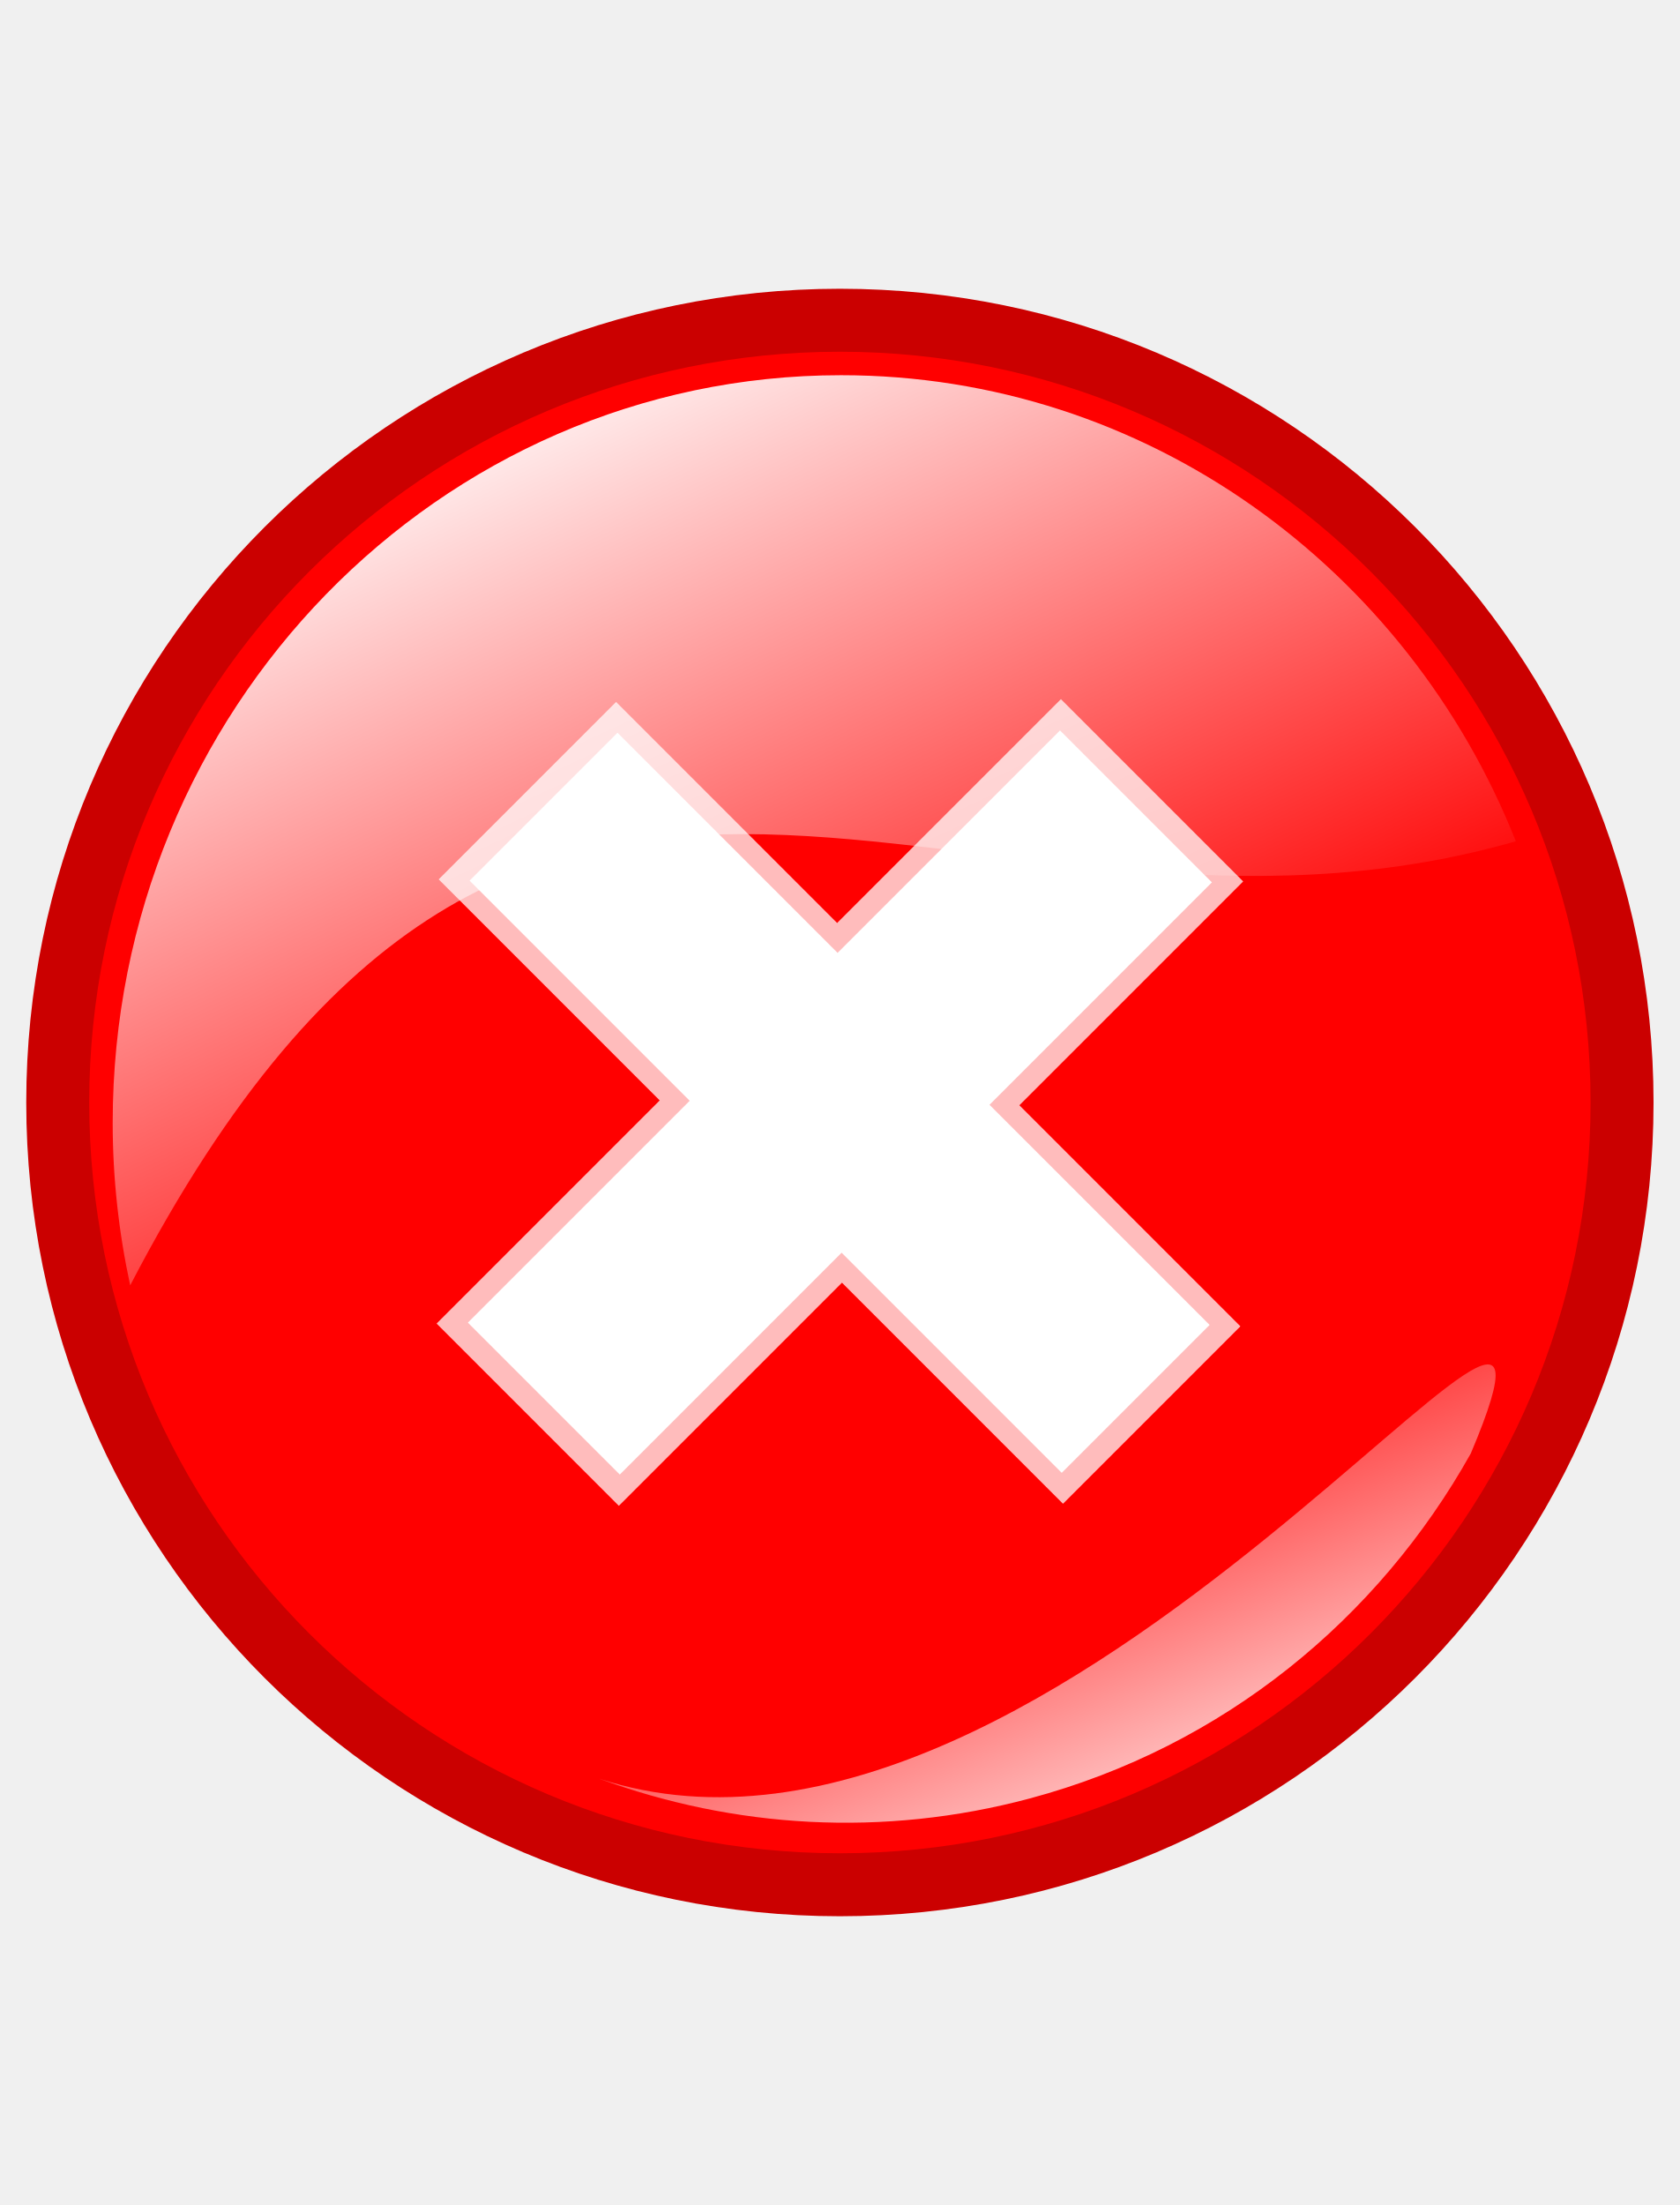
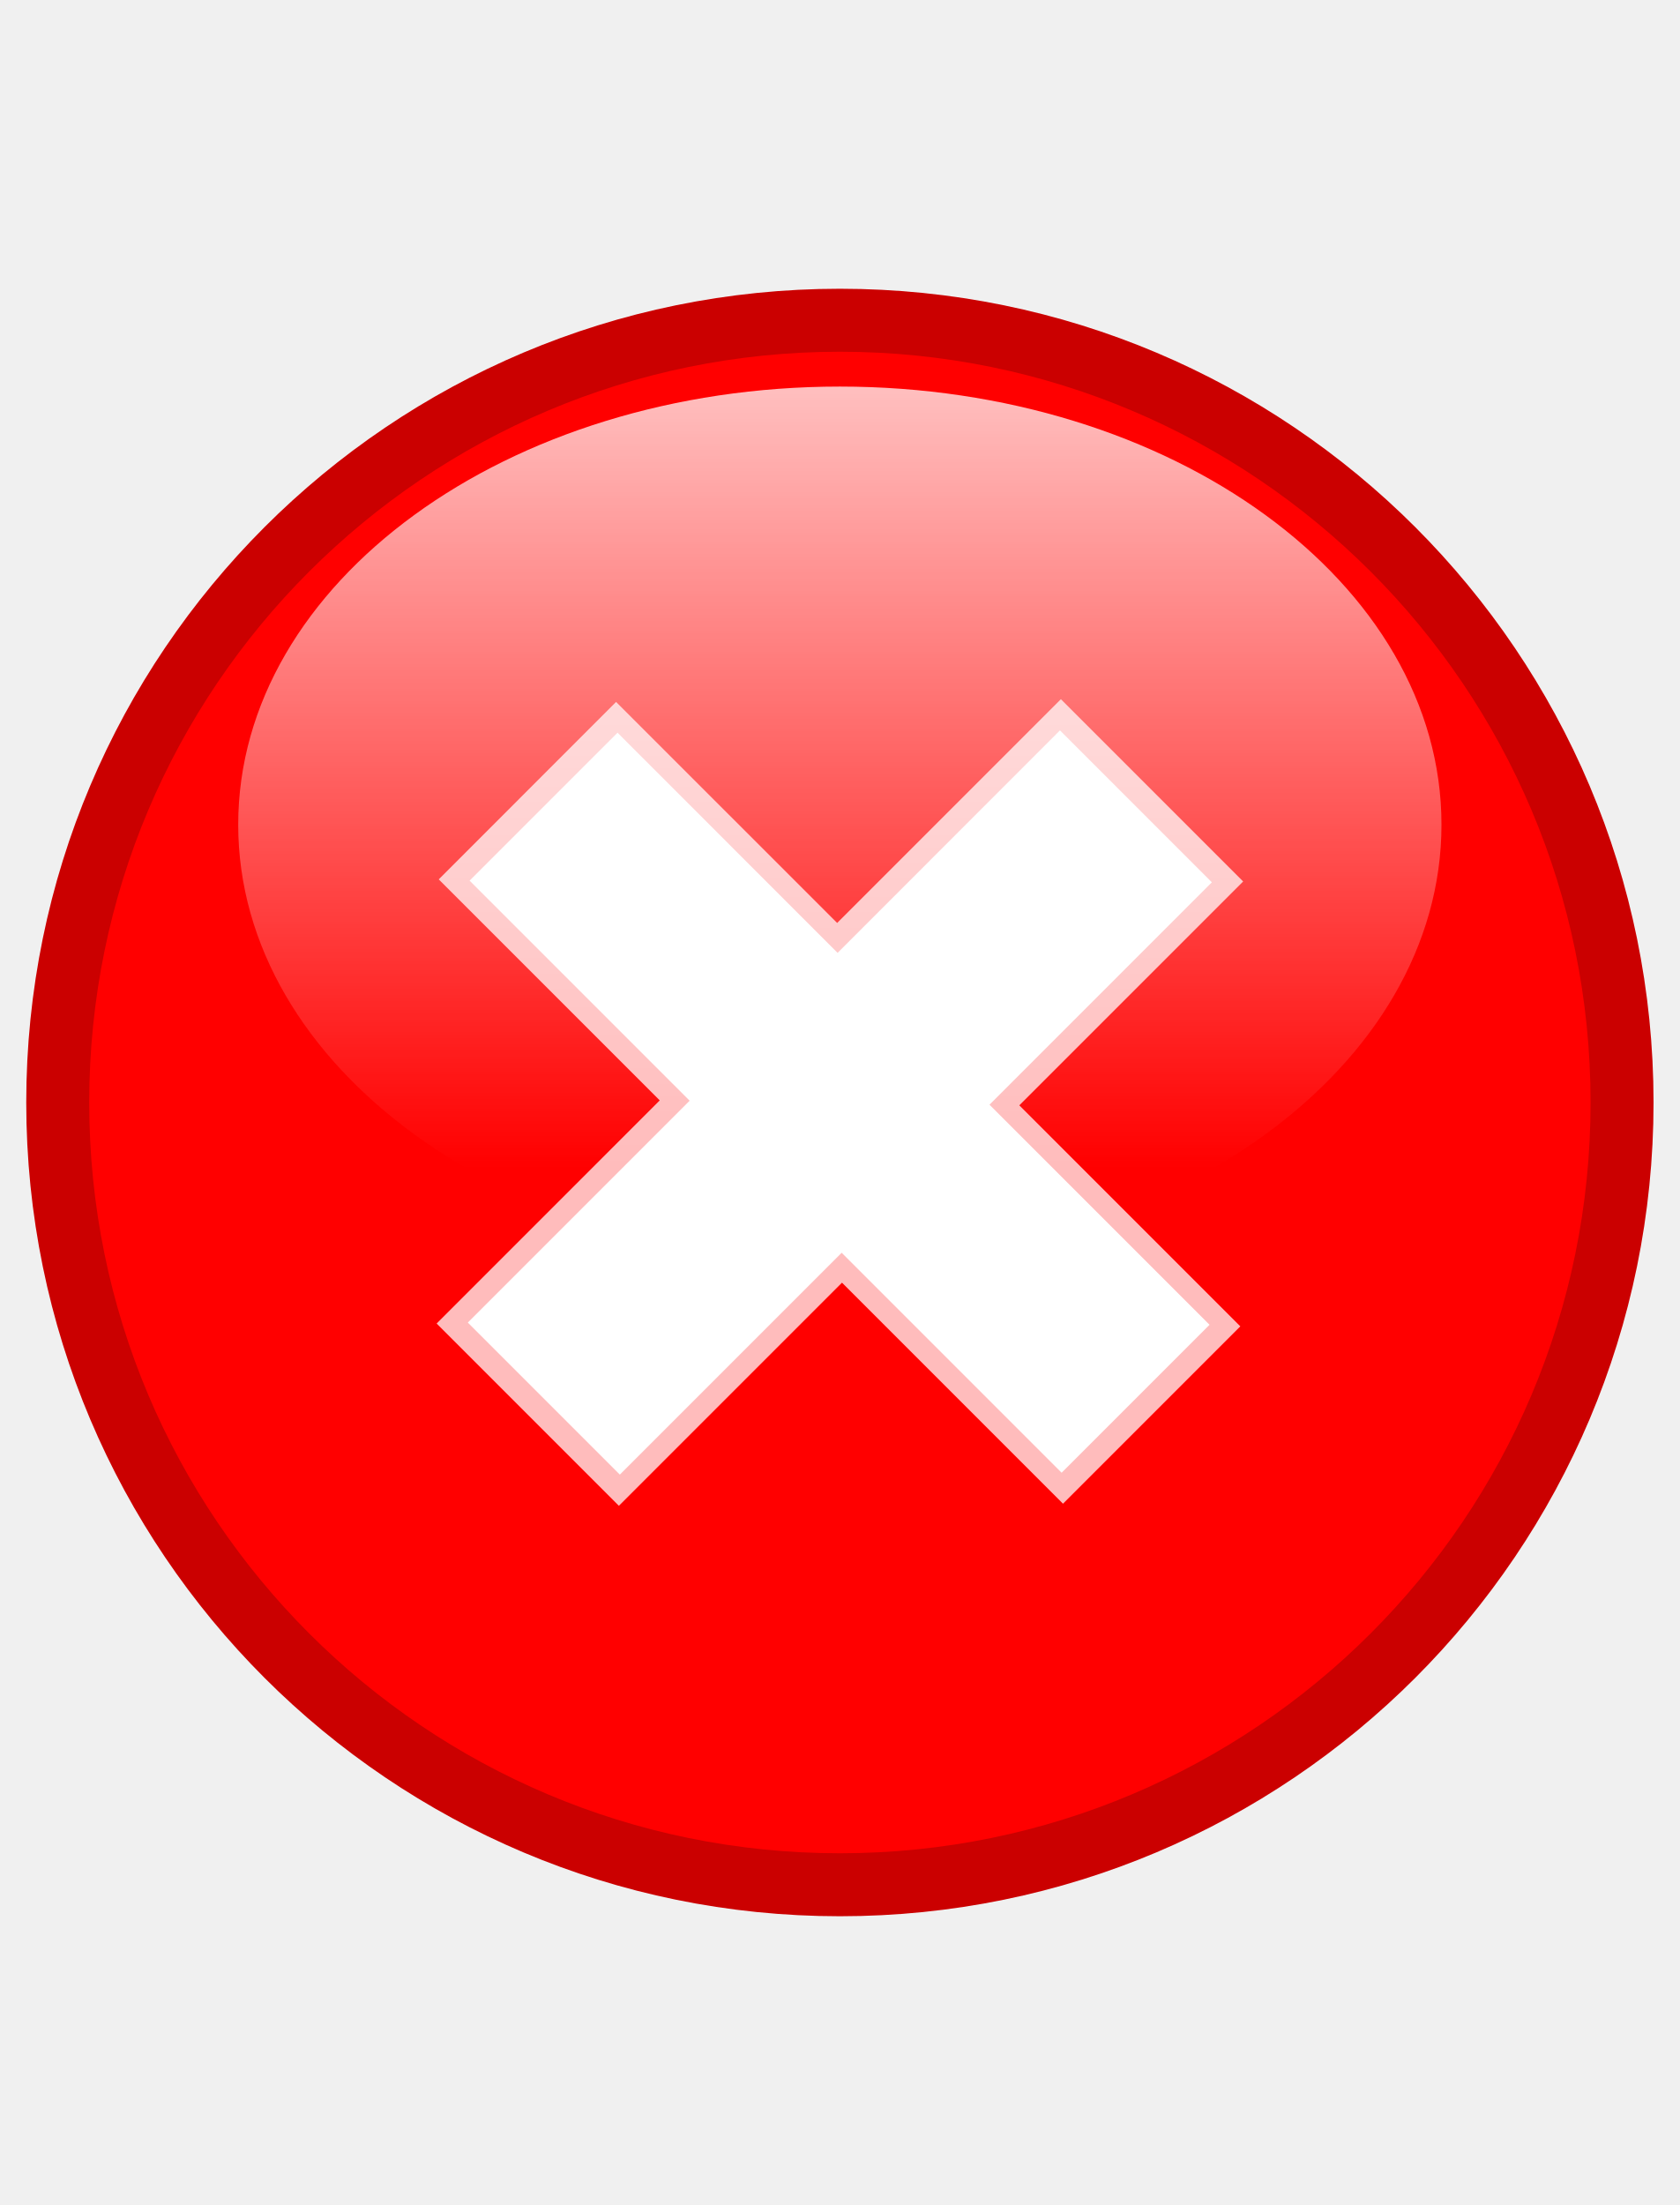
<svg xmlns="http://www.w3.org/2000/svg" xmlns:xlink="http://www.w3.org/1999/xlink" height="21" width="16" version="1.1" id="svg2">
  <defs id="defs4">
    <linearGradient id="linearGradient4002">
      <stop style="stop-color:#c0322c;stop-opacity:0.38;" offset="0" id="stop4004" />
      <stop style="stop-color:#c1332b;stop-opacity:1;" offset="1" id="stop4006" />
    </linearGradient>
    <linearGradient id="linearGradient3760">
      <stop style="stop-color:#d0562f;stop-opacity:0.743;" offset="0" id="stop3762" />
      <stop style="stop-color:#d0362f;stop-opacity:1;" offset="1" id="stop3764" />
    </linearGradient>
    <linearGradient id="a" y2="12.083" gradientUnits="userSpaceOnUse" x2="11.17" gradientTransform="matrix(.70711 .70711 -.70711 .70711 10.121 -2.435)" y1="7.844" x1="6.931">
      <stop offset="0" id="stop7" />
      <stop stop-color="#646464" offset="1" id="stop9" />
    </linearGradient>
    <radialGradient gradientTransform="matrix(1.026246,0,0,1.026246,-0.02624623,-1.629182)" r="7.321" fy="11.821" fx="7.821" cy="11.821" cx="7.821" gradientUnits="userSpaceOnUse" id="radialGradient3007" xlink:href="#a-2" />
    <linearGradient x1="6.931" y1="7.844" x2="11.17" y2="12.083" id="a-2" gradientUnits="userSpaceOnUse" gradientTransform="matrix(0.70711,0.70711,-0.70711,0.70711,10.121,-2.435)">
      <stop id="stop7-1" style="stop-color:#3b83cd;stop-opacity:1;" offset="0" />
      <stop id="stop9-3" style="stop-color:#3b83cd;stop-opacity:1;" offset="1" />
    </linearGradient>
    <linearGradient xlink:href="#linearGradient3760" id="linearGradient3766" x1="1" y1="10.5" x2="15" y2="10.5" gradientUnits="userSpaceOnUse" gradientTransform="matrix(0.5,0.8660254,-0.8660254,0.5,13.09361,-1.678104)" />
    <linearGradient x1="8.131" y1="19.05" x2="8.131" y2="15.936" id="linearGradient3794" xlink:href="#linearGradient3788" gradientUnits="userSpaceOnUse" gradientTransform="matrix(1.133333,0,0,1,-0.06666673,-3)" />
    <linearGradient id="linearGradient3788">
      <stop id="stop3790" style="stop-color:#ffffff;stop-opacity:1" offset="0" />
      <stop id="stop3792" style="stop-color:#ffffff;stop-opacity:0" offset="1" />
    </linearGradient>
    <linearGradient x1="8.131" y1="19.05" x2="8.131" y2="15.936" id="linearGradient5038" xlink:href="#linearGradient3732-77" gradientUnits="userSpaceOnUse" gradientTransform="matrix(0.8666667,0,0,0.7333333,2.066667,-16.06667)" />
    <linearGradient id="linearGradient3732-77">
      <stop id="stop3734-3" style="stop-color:#ff0000;stop-opacity:0.478;" offset="0" />
      <stop id="stop3736-71" style="stop-color:#ff0000;stop-opacity:0.894;" offset="1" />
    </linearGradient>
    <linearGradient y2="15.936" x2="8.131" y1="19.05" x1="8.131" gradientTransform="matrix(0.8666667,0,0,0.7333333,2.066667,-16.06667)" gradientUnits="userSpaceOnUse" id="linearGradient3176" xlink:href="#linearGradient3732-77" />
    <linearGradient xlink:href="#linearGradient3788" id="linearGradient3190" gradientUnits="userSpaceOnUse" gradientTransform="matrix(1.133333,0,0,1,-0.06666673,-3)" x1="8.131" y1="19.05" x2="8.131" y2="15.936" />
    <linearGradient xlink:href="#linearGradient3732-77" id="linearGradient3192" gradientUnits="userSpaceOnUse" gradientTransform="matrix(0.8666667,0,0,0.7333333,2.066667,-16.06667)" x1="8.131" y1="19.05" x2="8.131" y2="15.936" />
    <linearGradient xlink:href="#linearGradient3732-77" id="linearGradient3195" gradientUnits="userSpaceOnUse" gradientTransform="matrix(0.8666667,0,0,0.7333333,1.066667,-18.56713)" x1="8.131" y1="19.05" x2="8.131" y2="15.936" />
    <linearGradient xlink:href="#linearGradient3788" id="linearGradient3223" gradientUnits="userSpaceOnUse" gradientTransform="matrix(1.131499,0,0,1.057488,-1.051995,-1.576826)" x1="8.131" y1="19.05" x2="8.131" y2="15.936" />
    <linearGradient xlink:href="#linearGradient4002-6" id="linearGradient4008-8" x1="8" y1="16.462" x2="8" y2="4.494" gradientUnits="userSpaceOnUse" spreadMethod="pad" gradientTransform="matrix(0.9953856,0,0,1.148522,0.03691508,-1.559548)" />
    <linearGradient id="linearGradient4002-6">
      <stop style="stop-color:#ff0000;stop-opacity:0.655;" offset="0" id="stop4004-0" />
      <stop style="stop-color:#ff0000;stop-opacity:0.195;" offset="1" id="stop4006-0" />
    </linearGradient>
    <linearGradient xlink:href="#linearGradient4002-9" id="linearGradient4008-5" x1="8" y1="16.462" x2="8" y2="4.494" gradientUnits="userSpaceOnUse" spreadMethod="pad" gradientTransform="matrix(0.9953856,0,0,1.148522,0.03691508,-1.559548)" />
    <linearGradient id="linearGradient4002-9">
      <stop style="stop-color:#d0362f;stop-opacity:1;" offset="0" id="stop4004-3" />
      <stop style="stop-color:#d0362f;stop-opacity:0.726;" offset="1" id="stop4006-7" />
    </linearGradient>
    <radialGradient xlink:href="#linearGradient4002" id="radialGradient3823" cx="8" cy="10.5" fx="8" fy="10.5" r="7.465" gradientUnits="userSpaceOnUse" />
    <radialGradient xlink:href="#linearGradient4002" id="radialGradient3830" cx="1.243" cy="8.343" fx="1.243" fy="8.343" r="7.484" gradientUnits="userSpaceOnUse" />
    <radialGradient xlink:href="#linearGradient4002-4" id="radialGradient3830-3" cx="1.243" cy="10.757" fx="1.243" fy="10.757" r="7.484" gradientUnits="userSpaceOnUse" />
    <linearGradient id="linearGradient4002-4">
      <stop style="stop-color:#fceb09;stop-opacity:0.115;" offset="0" id="stop4004-37" />
      <stop style="stop-color:#fcd609;stop-opacity:0.761;" offset="1" id="stop4006-2" />
    </linearGradient>
    <linearGradient gradientTransform="matrix(-0.583245,0.15628,-0.160393,-0.598593,682.417,557.5316)" gradientUnits="userSpaceOnUse" id="linearGradient2546" x1="249.483" x2="272.026" xlink:href="#linearGradient5197" y1="262.875" y2="427.543" />
    <linearGradient id="linearGradient5197">
      <stop id="stop5199" offset="0" style="stop-color:#ffffff;stop-opacity:1" />
      <stop id="stop5201" offset="1" style="stop-color:#ff0000;stop-opacity:1" />
    </linearGradient>
    <linearGradient gradientTransform="matrix(0.603819,0,0,0.619709,150.0752,-14.30925)" gradientUnits="userSpaceOnUse" id="linearGradient2520" x1="264.582" x2="380.685" xlink:href="#linearGradient5190" y1="296.375" y2="553.745" />
    <linearGradient id="linearGradient5190">
      <stop id="stop5192" offset="0" style="stop-color:#ffffff;stop-opacity:1" />
      <stop id="stop5194" offset="1" style="stop-color:#ff0000;stop-opacity:1" />
    </linearGradient>
    <linearGradient xlink:href="#linearGradient5197" id="linearGradient3100" gradientUnits="userSpaceOnUse" gradientTransform="matrix(-0.583245,0.15628,-0.160393,-0.598593,682.417,557.5316)" x1="249.483" y1="262.875" x2="272.026" y2="427.543" />
    <linearGradient xlink:href="#linearGradient5190" id="linearGradient3102" gradientUnits="userSpaceOnUse" gradientTransform="matrix(0.603819,0,0,0.619709,150.0752,-14.30925)" x1="264.582" y1="296.375" x2="380.685" y2="553.745" />
+     <filter color-interpolation-filters="sRGB" id="svg_10_blur">
+       <feGaussianBlur stdDeviation="1.8" id="feGaussianBlur9" />
+     </filter>
+     <filter color-interpolation-filters="sRGB" id="svg_4_blur">
+       <feGaussianBlur stdDeviation="3" in="SourceGraphic" id="feGaussianBlur16" />
+     </filter>
+     <linearGradient xlink:href="#linearGradient3257" id="linearGradient3009" gradientUnits="userSpaceOnUse" gradientTransform="scale(1.147414,0.8715251)" x1="37.912" y1="11.423" x2="37.912" y2="35.322" />
+     <linearGradient id="linearGradient3257">
+       <stop id="stop3259" offset="0" stop-color="#ffffff" />
+       <stop id="stop3261" offset="1" stop-opacity="0" stop-color="#ffffff" />
+     </linearGradient>
+     <linearGradient y2="35.322" x2="37.912" y1="11.423" x1="37.912" gradientTransform="scale(1.147414,0.8715251)" gradientUnits="userSpaceOnUse" id="linearGradient3025" xlink:href="#linearGradient3257" />
+     <linearGradient xlink:href="#linearGradient3257" id="linearGradient3107" gradientUnits="userSpaceOnUse" gradientTransform="matrix(0.3098417,0,0,0.2353421,-25.59249,-0.05561342)" x1="37.912" y1="11.423" x2="37.912" y2="35.322" />
+     <linearGradient xlink:href="#linearGradient5197" id="linearGradient3118" gradientUnits="userSpaceOnUse" gradientTransform="matrix(-0.583245,0.15628,-0.160393,-0.598593,682.417,557.5316)" x1="249.483" y1="262.875" x2="272.026" y2="427.543" />
+     <linearGradient xlink:href="#linearGradient5190" id="linearGradient3120" gradientUnits="userSpaceOnUse" gradientTransform="matrix(0.603819,0,0,0.619709,150.0752,-14.30925)" x1="264.582" y1="296.375" x2="380.685" y2="553.745" />
+     <linearGradient xlink:href="#linearGradient5190" id="linearGradient3125" gradientUnits="userSpaceOnUse" gradientTransform="matrix(0.03032585,0,0,0.0311239,-3.458444,-5.650893)" x1="264.582" y1="296.375" x2="380.685" y2="553.745" />
+     <linearGradient xlink:href="#linearGradient5197" id="linearGradient3128" gradientUnits="userSpaceOnUse" gradientTransform="matrix(-0.02929255,0.00784891,-0.00805548,-0.03006338,23.27758,23.0689)" x1="249.483" y1="262.875" x2="272.026" y2="427.543" />
+     <linearGradient xlink:href="#linearGradient3257" id="linearGradient3923" gradientUnits="userSpaceOnUse" gradientTransform="matrix(0.3098417,0,0,0.2353421,-25.59249,-0.05561342)" x1="37.912" y1="11.423" x2="37.912" y2="35.322" />
+     <linearGradient xlink:href="#linearGradient3257" id="linearGradient3930" gradientUnits="userSpaceOnUse" gradientTransform="matrix(0.3098417,0,0,0.2353421,-3.887161,2.214436)" x1="37.912" y1="11.423" x2="37.912" y2="35.322" />
+     <linearGradient xlink:href="#linearGradient3257" id="linearGradient3939" gradientUnits="userSpaceOnUse" gradientTransform="matrix(0.3098417,0,0,0.2353421,-3.887161,2.214436)" x1="37.912" y1="11.423" x2="37.912" y2="35.322" />
+     <linearGradient xlink:href="#linearGradient5197-1" id="linearGradient3100-0" gradientUnits="userSpaceOnUse" gradientTransform="matrix(-0.583245,0.15628,-0.160393,-0.598593,682.417,557.5316)" x1="249.483" y1="262.875" x2="272.026" y2="427.543" />
+     <linearGradient id="linearGradient5197-1">
+       <stop id="stop5199-1" offset="0" style="stop-color:#ffffff;stop-opacity:1" />
+       <stop id="stop5201-9" offset="1" style="stop-color:#ff0000;stop-opacity:1" />
+     </linearGradient>
+     <linearGradient xlink:href="#linearGradient5190-8" id="linearGradient3102-3" gradientUnits="userSpaceOnUse" gradientTransform="matrix(0.603819,0,0,0.619709,150.0752,-14.30925)" x1="264.582" y1="296.375" x2="380.685" y2="553.745" />
+     <linearGradient id="linearGradient5190-8">
+       <stop id="stop5192-1" offset="0" style="stop-color:#ffffff;stop-opacity:1" />
+       <stop id="stop5194-2" offset="1" style="stop-color:#ff0000;stop-opacity:1" />
+     </linearGradient>
+     <linearGradient xlink:href="#linearGradient3257" id="linearGradient3126" gradientUnits="userSpaceOnUse" gradientTransform="matrix(0.3098417,0,0,0.2353421,-3.887161,2.214436)" x1="37.912" y1="11.423" x2="37.912" y2="35.322" />
+     <linearGradient xlink:href="#linearGradient3257" id="linearGradient3129" gradientUnits="userSpaceOnUse" gradientTransform="matrix(0.4275589,0,0,0.3112971,-8.209332,0.1283135)" x1="37.912" y1="11.423" x2="37.912" y2="35.322" />
+     <linearGradient xlink:href="#linearGradient5197-1" id="linearGradient3138" gradientUnits="userSpaceOnUse" gradientTransform="matrix(-0.583245,0.15628,-0.160393,-0.598593,682.417,557.5316)" x1="249.483" y1="262.875" x2="272.026" y2="427.543" />
+     <linearGradient xlink:href="#linearGradient5190-8" id="linearGradient3140" gradientUnits="userSpaceOnUse" gradientTransform="matrix(0.603819,0,0,0.619709,150.0752,-14.30925)" x1="264.582" y1="296.375" x2="380.685" y2="553.745" />
+     <linearGradient xlink:href="#linearGradient5190-8" id="linearGradient3145" gradientUnits="userSpaceOnUse" gradientTransform="matrix(0.03032585,0,0,0.0311239,-3.458444,-5.650893)" x1="264.582" y1="296.375" x2="380.685" y2="553.745" />
+     <linearGradient xlink:href="#linearGradient5197-1" id="linearGradient3148" gradientUnits="userSpaceOnUse" gradientTransform="matrix(-0.02929255,0.00784891,-0.00805548,-0.03006338,23.27758,23.0689)" x1="249.483" y1="262.875" x2="272.026" y2="427.543" />
  </defs>
  <text x="336.908" y="241.399" id="text4087-2-6-5" xml:space="preserve" style="font-size:14px;font-style:normal;font-weight:normal;opacity:0.8;fill:#000000;fill-opacity:1;stroke:none;font-family:Bitstream Vera Sans">
    <tspan x="336.908" y="241.399" id="tspan4089-7-2-9" />
  </text>
  <text x="-1678.775" y="1065.444" id="text4087-2-6-5-59" xml:space="preserve" style="font-size:14px;font-style:normal;font-weight:normal;opacity:0.8;fill:#000000;fill-opacity:1;stroke:none;font-family:Bitstream Vera Sans">
    <tspan x="-1678.775" y="1065.444" id="tspan4089-7-2-9-4" />
  </text>
  <flowRoot transform="translate(-82.87659,-687.8068)" id="flowRoot38698" xml:space="preserve" style="font-size:12px;font-style:normal;font-variant:normal;font-weight:normal;font-stretch:normal;line-height:125%;letter-spacing:0px;word-spacing:0px;fill:#000000;fill-opacity:1;stroke:none;font-family:Ubuntu;-inkscape-font-specification:Ubuntu">
    <flowRegion id="flowRegion38700">
      <rect width="40" height="23" x="531" y="299" id="rect38702" />
    </flowRegion>
    <flowPara id="flowPara38704" />
  </flowRoot>
  <text x="-751.848" y="10.216" id="text4087-2-6-5-1" xml:space="preserve" style="font-size:14px;font-style:normal;font-weight:normal;opacity:0.8;fill:#000000;fill-opacity:1;stroke:none;font-family:Bitstream Vera Sans">
    <tspan x="-751.848" y="10.216" id="tspan4089-7-2-9-7" />
  </text>
  <text x="140.778" y="-446.784" id="text4087-2-6-5-7" xml:space="preserve" style="font-size:14px;font-style:normal;font-weight:normal;opacity:0.8;fill:#000000;fill-opacity:1;stroke:none;font-family:Bitstream Vera Sans">
    <tspan x="140.778" y="-446.784" id="tspan4089-7-2-9-1" />
  </text>
  <text x="167.262" y="-491.815" id="text4087-2-6-5-5" xml:space="preserve" style="font-size:14px;font-style:normal;font-weight:normal;opacity:0.8;fill:#000000;fill-opacity:1;stroke:none;font-family:Bitstream Vera Sans">
    <tspan x="167.262" y="-491.815" id="tspan4089-7-2-9-6" />
  </text>
  <text x="-1481.222" y="-499.784" id="text4087-2-6-5-3" xml:space="preserve" style="font-size:14px;font-style:normal;font-weight:normal;opacity:0.8;fill:#000000;fill-opacity:1;stroke:none;font-family:Bitstream Vera Sans">
    <tspan x="-1481.222" y="-499.784" id="tspan4089-7-2-9-18" />
  </text>
  <text x="133.086" y="-801.784" id="text4087-2-6-5-4" xml:space="preserve" style="font-size:14px;font-style:normal;font-weight:normal;opacity:0.8;fill:#000000;fill-opacity:1;stroke:none;font-family:Bitstream Vera Sans">
    <tspan x="133.086" y="-801.784" id="tspan4089-7-2-9-9" />
  </text>
  <text x="1775.668" y="-109.115" id="text4087-2-6-5-7-1" xml:space="preserve" style="font-size:14px;font-style:normal;font-weight:normal;opacity:0.8;fill:#000000;fill-opacity:1;stroke:none;font-family:Bitstream Vera Sans">
    <tspan x="1775.668" y="-109.115" id="tspan4089-7-2-9-1-8" />
  </text>
  <text x="1802.151" y="-154.146" id="text4087-2-6-5-5-5" xml:space="preserve" style="font-size:14px;font-style:normal;font-weight:normal;opacity:0.8;fill:#000000;fill-opacity:1;stroke:none;font-family:Bitstream Vera Sans">
    <tspan x="1802.151" y="-154.146" id="tspan4089-7-2-9-6-9" />
  </text>
  <text x="153.668" y="-162.115" id="text4087-2-6-5-75" xml:space="preserve" style="font-size:14px;font-style:normal;font-weight:normal;opacity:0.8;fill:#000000;fill-opacity:1;stroke:none;font-family:Bitstream Vera Sans">
    <tspan x="153.668" y="-162.115" id="tspan4089-7-2-9-3" />
  </text>
  <text x="1767.976" y="-464.115" id="text4087-2-6-5-4-8" xml:space="preserve" style="font-size:14px;font-style:normal;font-weight:normal;opacity:0.8;fill:#000000;fill-opacity:1;stroke:none;font-family:Bitstream Vera Sans">
    <tspan x="1767.976" y="-464.115" id="tspan4089-7-2-9-9-8" />
  </text>
  <text x="-882.881" y="-215.27" id="text4087-2-6-5-45" xml:space="preserve" style="font-size:14px;font-style:normal;font-weight:normal;opacity:0.8;fill:#000000;fill-opacity:1;stroke:none;font-family:Bitstream Vera Sans">
    <tspan x="-882.881" y="-215.27" id="tspan4089-7-2-9-75" />
  </text>
  <text x="-2898.564" y="608.775" id="text4087-2-6-5-59-0" xml:space="preserve" style="font-size:14px;font-style:normal;font-weight:normal;opacity:0.8;fill:#000000;fill-opacity:1;stroke:none;font-family:Bitstream Vera Sans">
    <tspan x="-2898.564" y="608.775" id="tspan4089-7-2-9-4-4" />
  </text>
  <g transform="translate(-339.006,-447.9905)" id="layer4">
    <text x="-664.274" y="1159.415" id="text4087-2-6-5-0" xml:space="preserve" style="font-size:14px;font-style:normal;font-weight:normal;opacity:0.8;fill:#000000;fill-opacity:1;stroke:none;font-family:Bitstream Vera Sans">
      <tspan x="-664.274" y="1159.415" id="tspan4089-7-2-9-13" />
    </text>
  </g>
-   <g id="g3092" transform="matrix(0.9952079,0,0,0.9952079,9.026021,1.52479)">
-     <g transform="matrix(0.05046525,0,0,0.05046525,-20.11816,-6.488116)" id="g3892">
-       <path transform="matrix(0.593356,0,0,0.593356,150.2064,-24.71398)" style="fill:#ff0000;fill-opacity:1;fill-rule:evenodd;stroke:#cb0000;stroke-width:20.128;stroke-linecap:butt;stroke-linejoin:miter;stroke-miterlimit:4;stroke-opacity:1;stroke-dasharray:none;stroke-dashoffset:0;marker-start:none;marker-mid:none;marker-end:none" id="path2174" d="m 634.286,559.505 c 0,138.071 -111.929,250 -250,250 -138.071,0 -250,-111.929 -250,-250 0,-138.071 111.929,-250 250,-250 138.071,0 250,111.929 250,250 z" />
-       <path style="fill:url(#linearGradient3100);fill-opacity:1;fill-rule:evenodd;stroke:none" id="path2540" d="m 414.286,439.231 c 36.829,-9.868 66.078,-34.144 83.588,-65.403 28.439,-67.325 -77.668,90.3 -165.308,61.665 25.478,9.344 53.781,11.225 81.72,3.738 z" />
-       <path style="fill:url(#linearGradient3102);fill-opacity:1;fill-rule:evenodd;stroke:none" id="path2197" d="m 378.451,169.357 c -76.257,0 -138.143,63.514 -138.143,141.778 0,10.585 1.175,20.887 3.321,30.811 75.808,-145.927 157.485,-54.07 262.793,-84.203 -20.565,-51.817 -70.122,-88.386 -127.972,-88.386 z" />
-       <path style="font-size:660.224px;font-style:italic;font-variant:normal;font-weight:bold;font-stretch:normal;line-height:100%;writing-mode:lr-tb;text-anchor:start;opacity:0.735;fill:#ffffff;fill-opacity:1;stroke:none;font-family:Arial" id="text2705" d="m 420.538,383.361 -41.919,-41.919 -42.314,42.314 -34.565,-34.565 42.314,-42.314 -41.919,-41.919 33.645,-33.645 41.919,41.919 42.445,-42.445 34.565,34.565 -42.445,42.445 41.919,41.919 -33.645,33.645" />
-       <path style="font-size:550.383px;font-style:italic;font-variant:normal;font-weight:bold;font-stretch:normal;line-height:100%;writing-mode:lr-tb;text-anchor:start;fill:#ffffff;fill-opacity:1;stroke:none;font-family:Arial" id="text2713" d="m 420.295,377.499 -41.742,-41.742 -42.071,42.071 -28.814,-28.814 42.071,-42.071 -41.742,-41.742 28.047,-28.047 41.742,41.742 42.18,-42.18 28.814,28.814 -42.18,42.18 41.742,41.742 -28.047,28.047" />
-     </g>
-   </g>
+   <path style="font-size:660.224px;font-style:italic;font-variant:normal;font-weight:bold;font-stretch:normal;line-height:100%;writing-mode:lr-tb;text-anchor:start;opacity:0.735;fill:#ffffff;fill-opacity:1;stroke:none;font-family:Arial" id="text2705" d="M 10.125,14.321 8.02,12.216 5.895,14.341 4.159,12.605 6.284,10.48 4.179,8.375 5.868,6.685 7.974,8.79 10.105,6.659 l 1.736,1.736 -2.132,2.132 2.105,2.105 -1.69,1.69" />
+   <path transform="matrix(0.02980036,0,0,0.02980036,-3.451854,-6.173454)" style="fill:#ff0000;fill-opacity:1;fill-rule:evenodd;stroke:#cb0000;stroke-width:20.128;stroke-linecap:butt;stroke-linejoin:miter;stroke-miterlimit:4;stroke-opacity:1;stroke-dasharray:none;stroke-dashoffset:0;marker-start:none;marker-mid:none;marker-end:none" id="path2174" d="m 634.286,559.505 a 250,250 0 1 1 -500,0 250,250 0 1 1 500,0 z" />
+   <path style="opacity:0.75;fill:url(#linearGradient3129);fill-rule:evenodd;stroke-miterlimit:4" stroke-miterlimit="4" id="path3678" d="m 13.73,7.854 a 5.73,4.172 0 0 1 -11.461,0 5.73,4.172 0 1 1 11.461,0 z" />
+   <path style="font-size:660.224px;font-style:italic;font-variant:normal;font-weight:bold;font-stretch:normal;line-height:100%;writing-mode:lr-tb;text-anchor:start;opacity:0.735;fill:#ffffff;fill-opacity:1;stroke:none;font-family:Arial" id="text2705-5" d="M 10.125,14.321 8.02,12.216 5.895,14.341 4.159,12.605 6.284,10.48 4.179,8.375 5.868,6.685 7.974,8.79 10.105,6.659 l 1.736,1.736 -2.132,2.132 2.105,2.105 -1.69,1.69" />
+   <path style="font-size:550.383px;font-style:italic;font-variant:normal;font-weight:bold;font-stretch:normal;line-height:100%;writing-mode:lr-tb;text-anchor:start;fill:#ffffff;fill-opacity:1;stroke:none;font-family:Arial" id="text2713-0" d="M 10.113,14.027 8.017,11.931 5.904,14.044 4.456,12.596 6.569,10.483 4.473,8.387 5.882,6.978 7.978,9.075 10.096,6.956 l 1.447,1.447 -2.118,2.118 2.096,2.096 -1.409,1.409" />
</svg>
